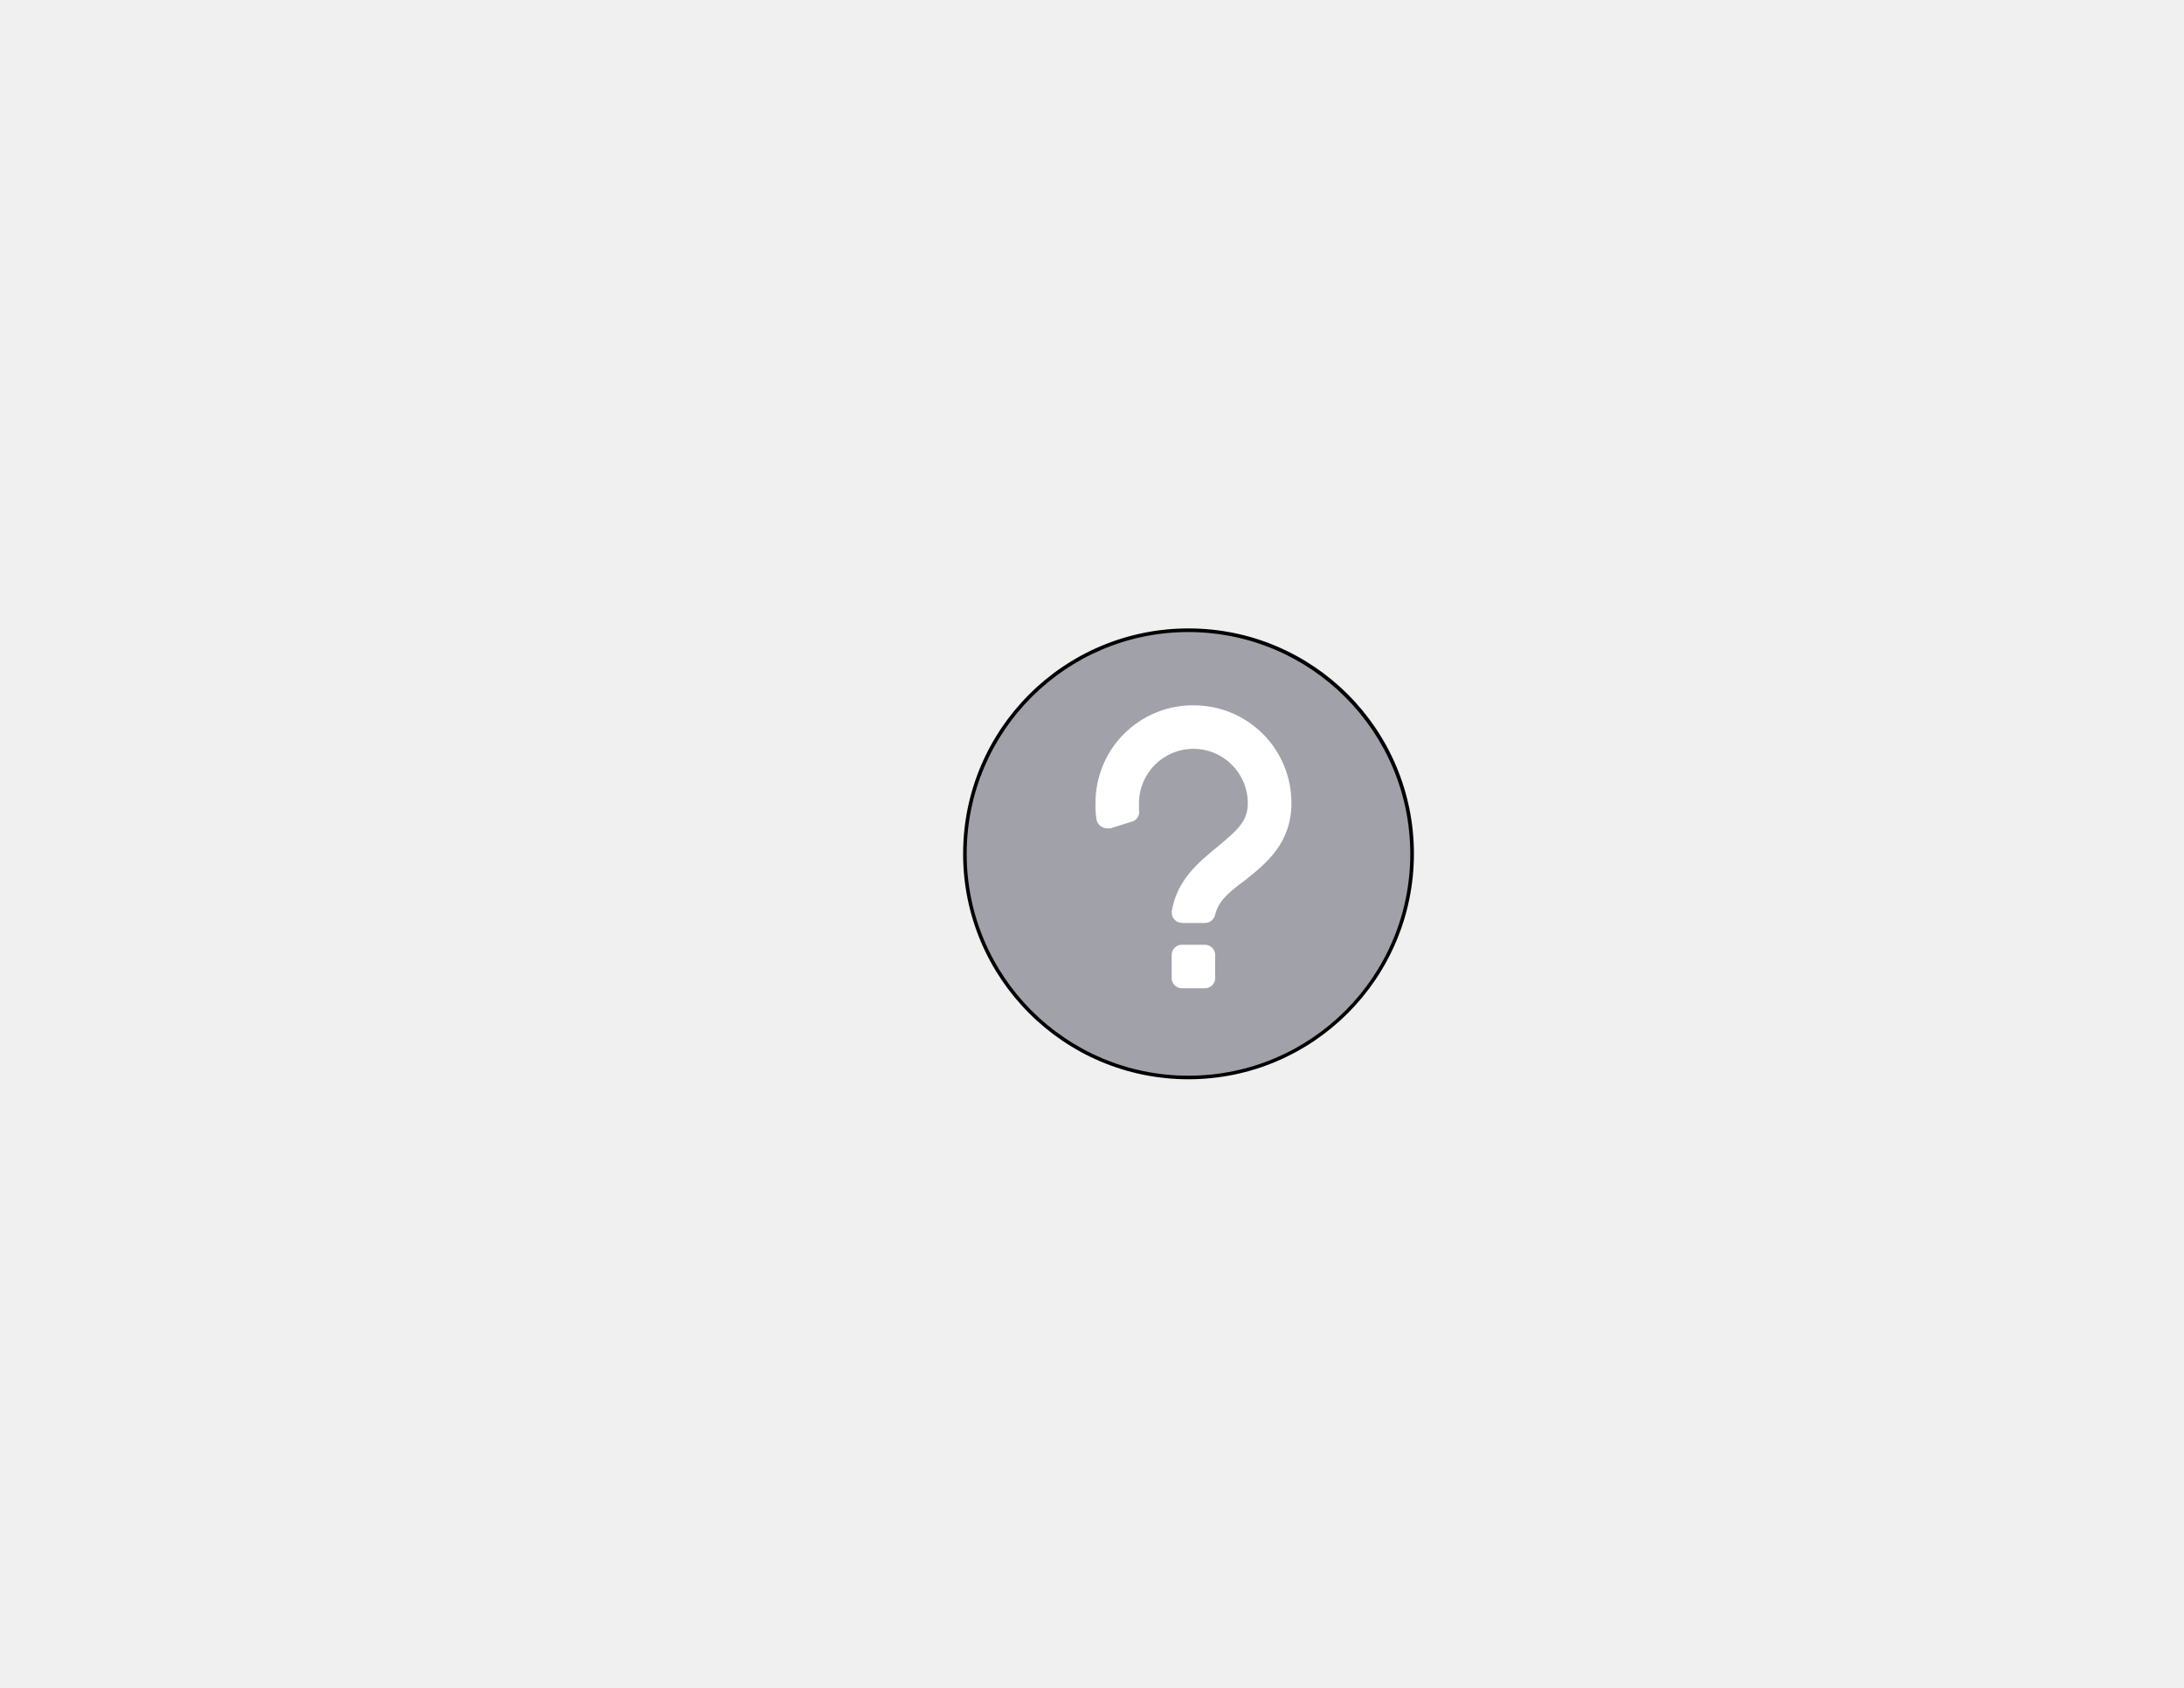
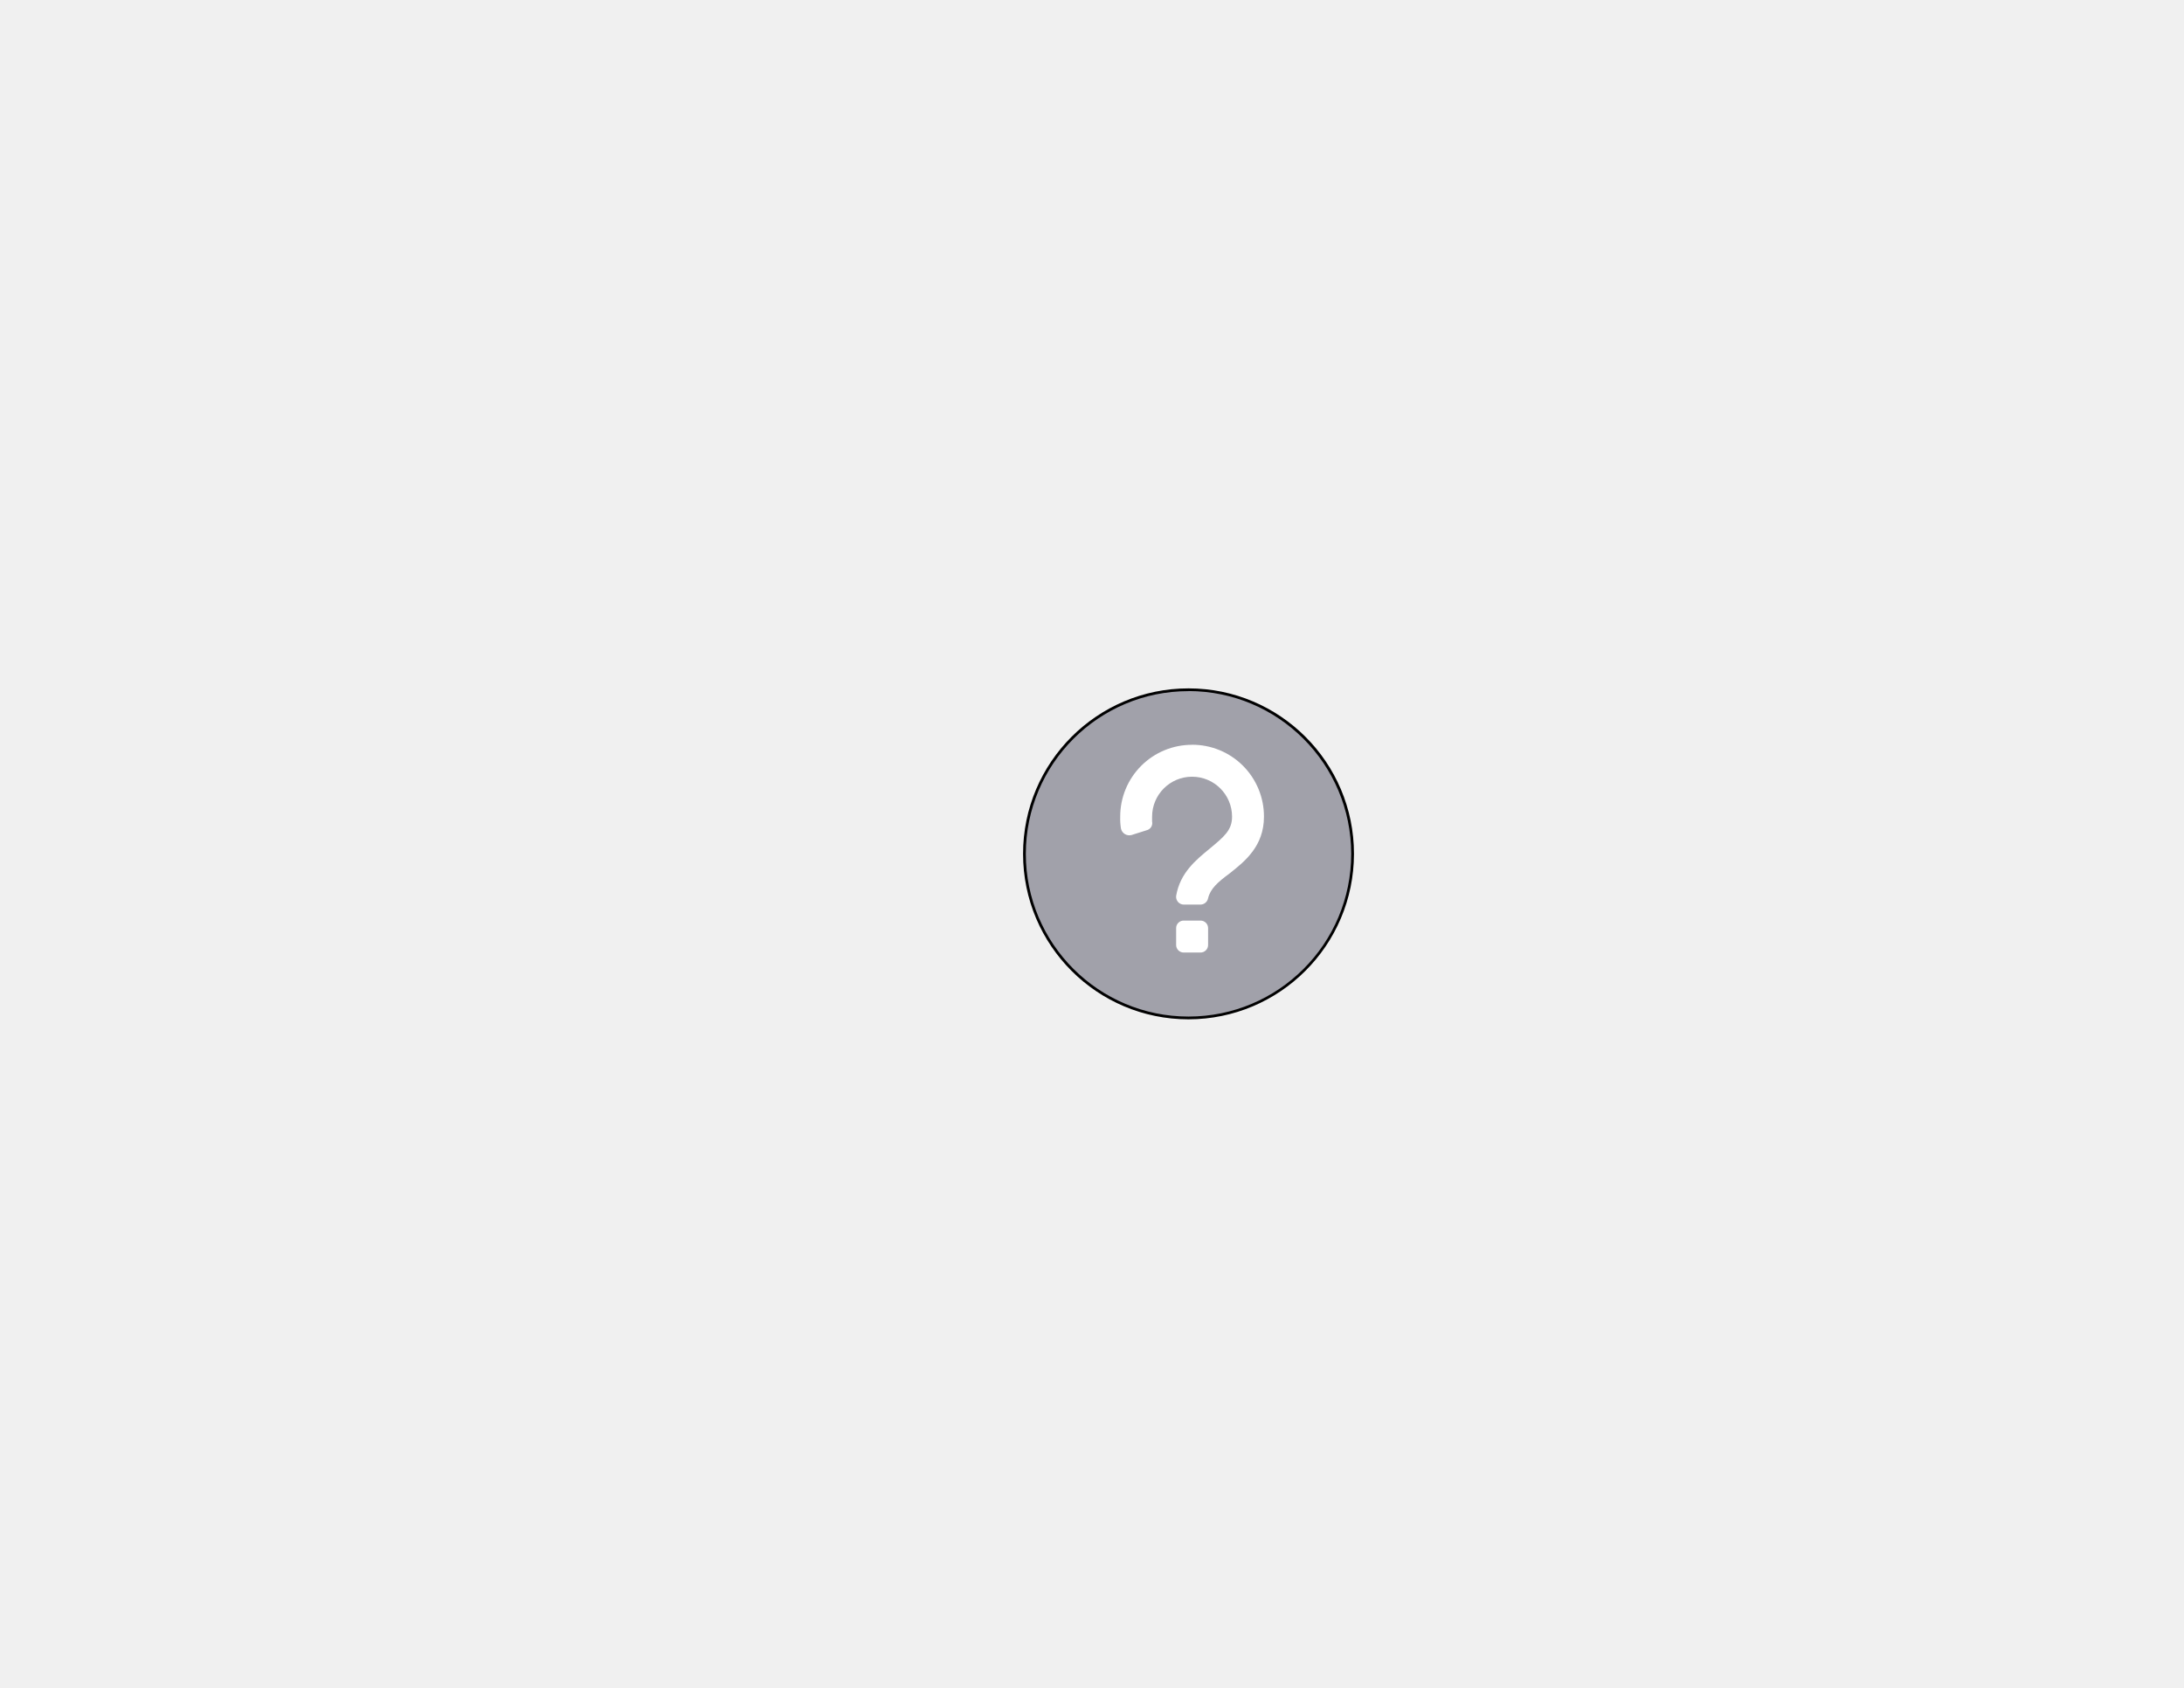
<svg xmlns="http://www.w3.org/2000/svg" id="Layer_1" data-name="Layer 1" viewBox="0 0 792 612">
  <defs>
    <style>.cls-1{fill:#a1a1aa;}.cls-2{fill:#010101;}.cls-3{fill:#fff;}</style>
  </defs>
-   <circle class="cls-1" cx="430.99" cy="309.6" r="81.08" />
-   <path class="cls-2" d="M431,391.34a81.74,81.74,0,1,1,81.74-81.74A81.82,81.82,0,0,1,431,391.34Zm0-162.16a80.43,80.43,0,1,0,80.42,80.42A80.52,80.52,0,0,0,431,229.18Z" />
-   <path class="cls-3" d="M436.72,342.56h-7.9a3.72,3.72,0,0,0-3.93,3.93v7.9a3.73,3.73,0,0,0,3.93,3.95h7.9a3.73,3.73,0,0,0,3.95-3.95v-7.9a3.73,3.73,0,0,0-3.95-3.93Zm0,0" />
-   <path class="cls-3" d="M432.77,255.73a35.36,35.36,0,0,0-35.51,35.52,30.8,30.8,0,0,0,.38,5.91c.41,2.37,2.78,3.57,5.15,3.16l7.5-2.36a3.64,3.64,0,0,0,2.75-4.34v-2.37a19.73,19.73,0,1,1,39.46,0c0,6.71-3.95,9.86-11,15.78-6.7,5.53-14.6,11.85-16.57,23.3a3.82,3.82,0,0,0,3.93,4.33h7.9a3.85,3.85,0,0,0,3.95-3.16c1.18-4.74,4.74-7.88,10.66-12.23,7.49-5.92,16.95-13.42,16.95-28a35.36,35.36,0,0,0-35.51-35.52Zm0,0" />
+   <circle class="cls-1" cx="430.99" cy="309.6" r="59.52" />
+   <path class="cls-2" d="M431,369.6a60,60,0,1,1,60-60A60.06,60.06,0,0,1,431,369.6Zm0-119a59,59,0,1,0,59,59A59.1,59.1,0,0,0,431,250.57Z" />
+   <path class="cls-3" d="M435.2,333.8h-5.8a2.73,2.73,0,0,0-2.89,2.88v5.8a2.74,2.74,0,0,0,2.89,2.9h5.8a2.75,2.75,0,0,0,2.9-2.9v-5.8a2.74,2.74,0,0,0-2.9-2.88Zm0,0" />
+   <path class="cls-3" d="M432.3,270.06a26,26,0,0,0-26.07,26.07,22.51,22.51,0,0,0,.28,4.34,3.1,3.1,0,0,0,3.78,2.32l5.5-1.74a2.65,2.65,0,0,0,2-3.18v-1.74a14.49,14.49,0,0,1,29,0c0,4.92-2.9,7.24-8.1,11.58-4.93,4.06-10.73,8.7-12.17,17.1A2.81,2.81,0,0,0,429.4,328h5.8a2.84,2.84,0,0,0,2.9-2.32c.86-3.48,3.48-5.79,7.82-9,5.5-4.35,12.44-9.85,12.44-20.57a26,26,0,0,0-26.06-26.07Zm0,0" />
</svg>
